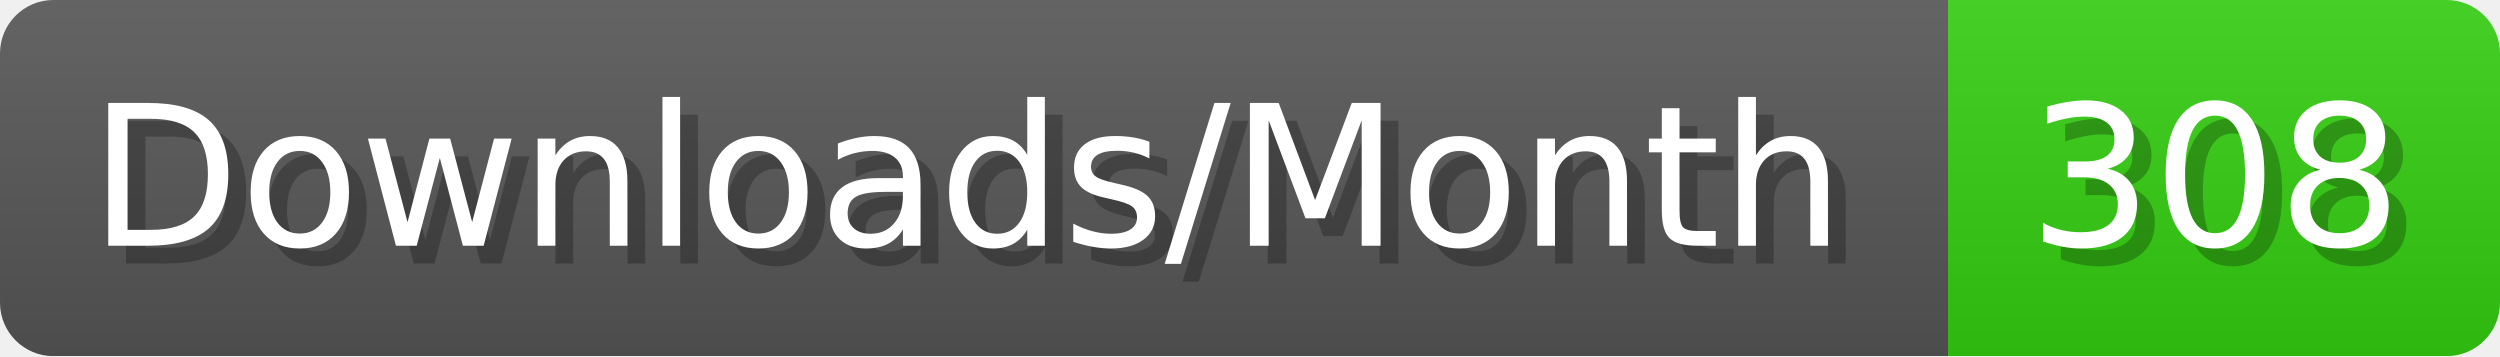
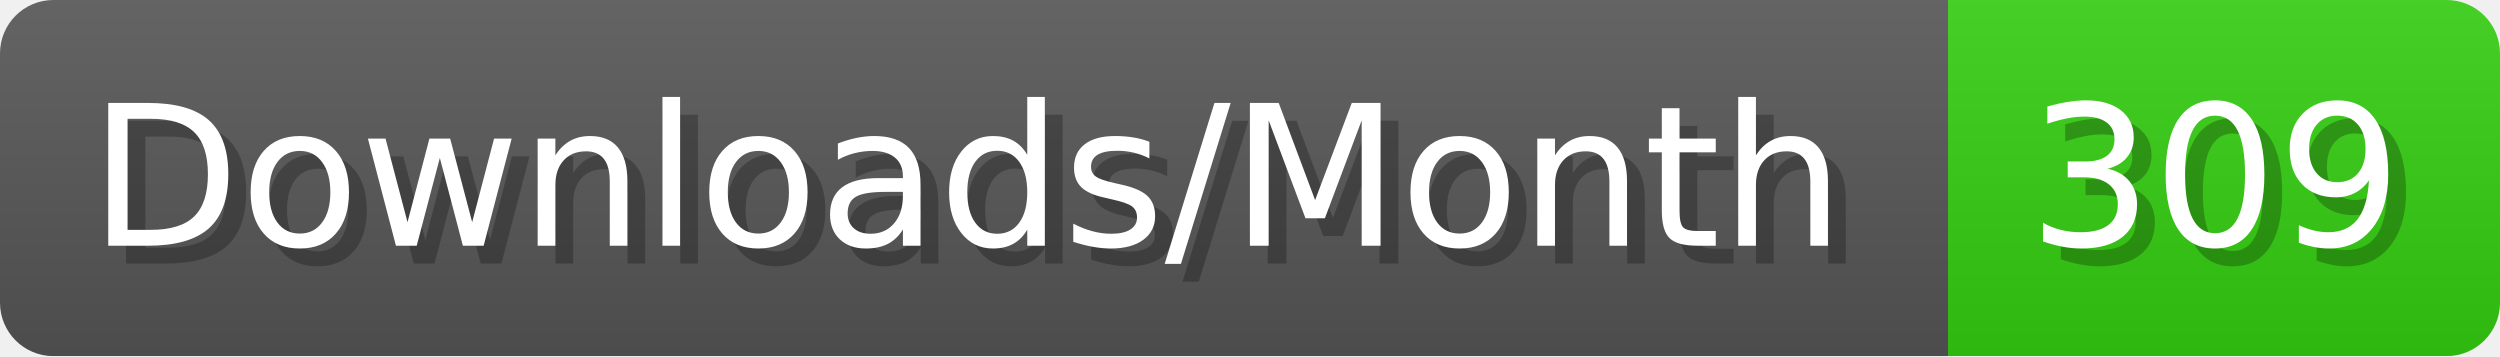
- <svg xmlns="http://www.w3.org/2000/svg" width="140.4" height="20" viewBox="0 0 1404 200" role="img" aria-label="Downloads/Month: 308">
+ <svg xmlns="http://www.w3.org/2000/svg" width="140.4" height="20" viewBox="0 0 1404 200" role="img" aria-label="Downloads/Month: 309">
  <linearGradient id="YlXUI" x2="0" y2="100%">
    <stop offset="0" stop-opacity=".1" stop-color="#EEE" />
    <stop offset="1" stop-opacity=".1" />
  </linearGradient>
  <mask id="JHhop">
    <rect width="1404" height="200" rx="30" fill="#FFF" />
  </mask>
  <g mask="url(#JHhop)">
    <rect width="1094" height="200" fill="#555" />
    <rect width="310" height="200" fill="#3C1" x="1094" />
    <rect width="1404" height="200" fill="url(#YlXUI)" />
  </g>
  <g aria-hidden="true" fill="#fff" text-anchor="start" font-family="Verdana,DejaVu Sans,sans-serif" font-size="110">
    <text x="60" y="148" textLength="994" fill="#000" opacity="0.25">Downloads/Month</text>
    <text x="50" y="138" textLength="994">Downloads/Month</text>
-     <text x="1149" y="148" textLength="210" fill="#000" opacity="0.25">308</text>
-     <text x="1139" y="138" textLength="210">308</text>
+     <text x="1149" y="148" textLength="210" fill="#000" opacity="0.25">309</text>
+     <text x="1139" y="138" textLength="210">309</text>
  </g>
</svg>
